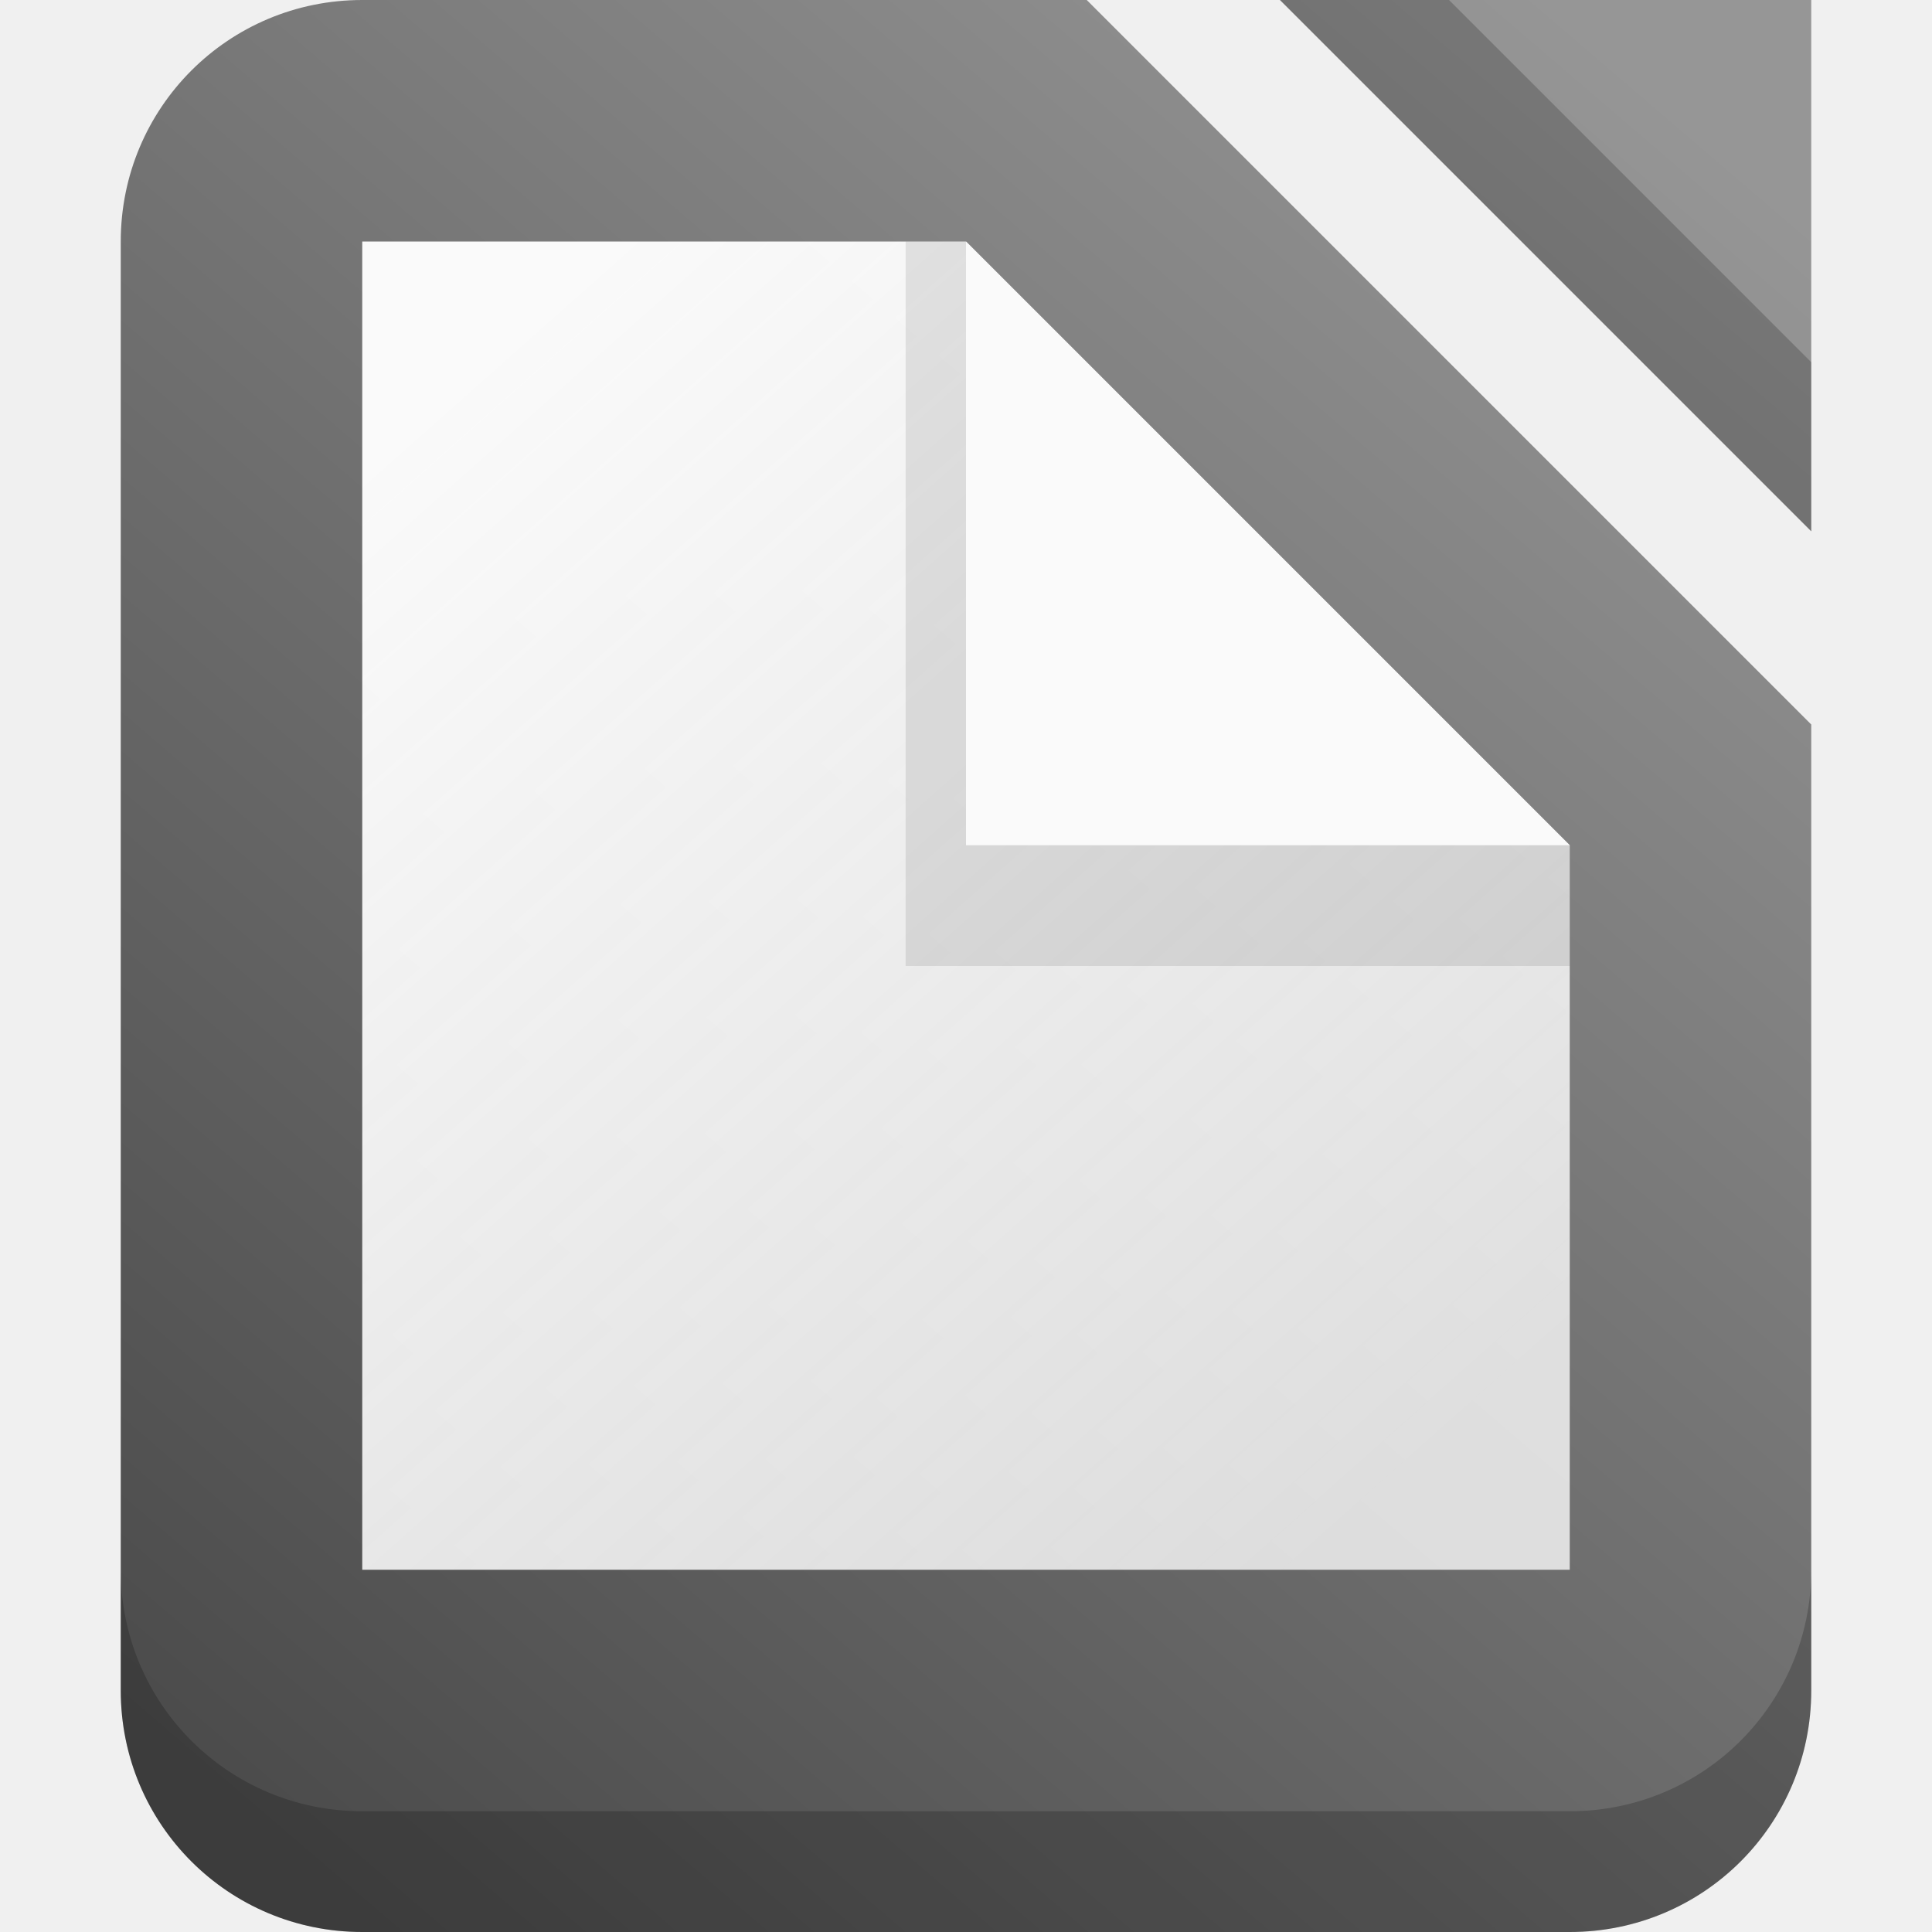
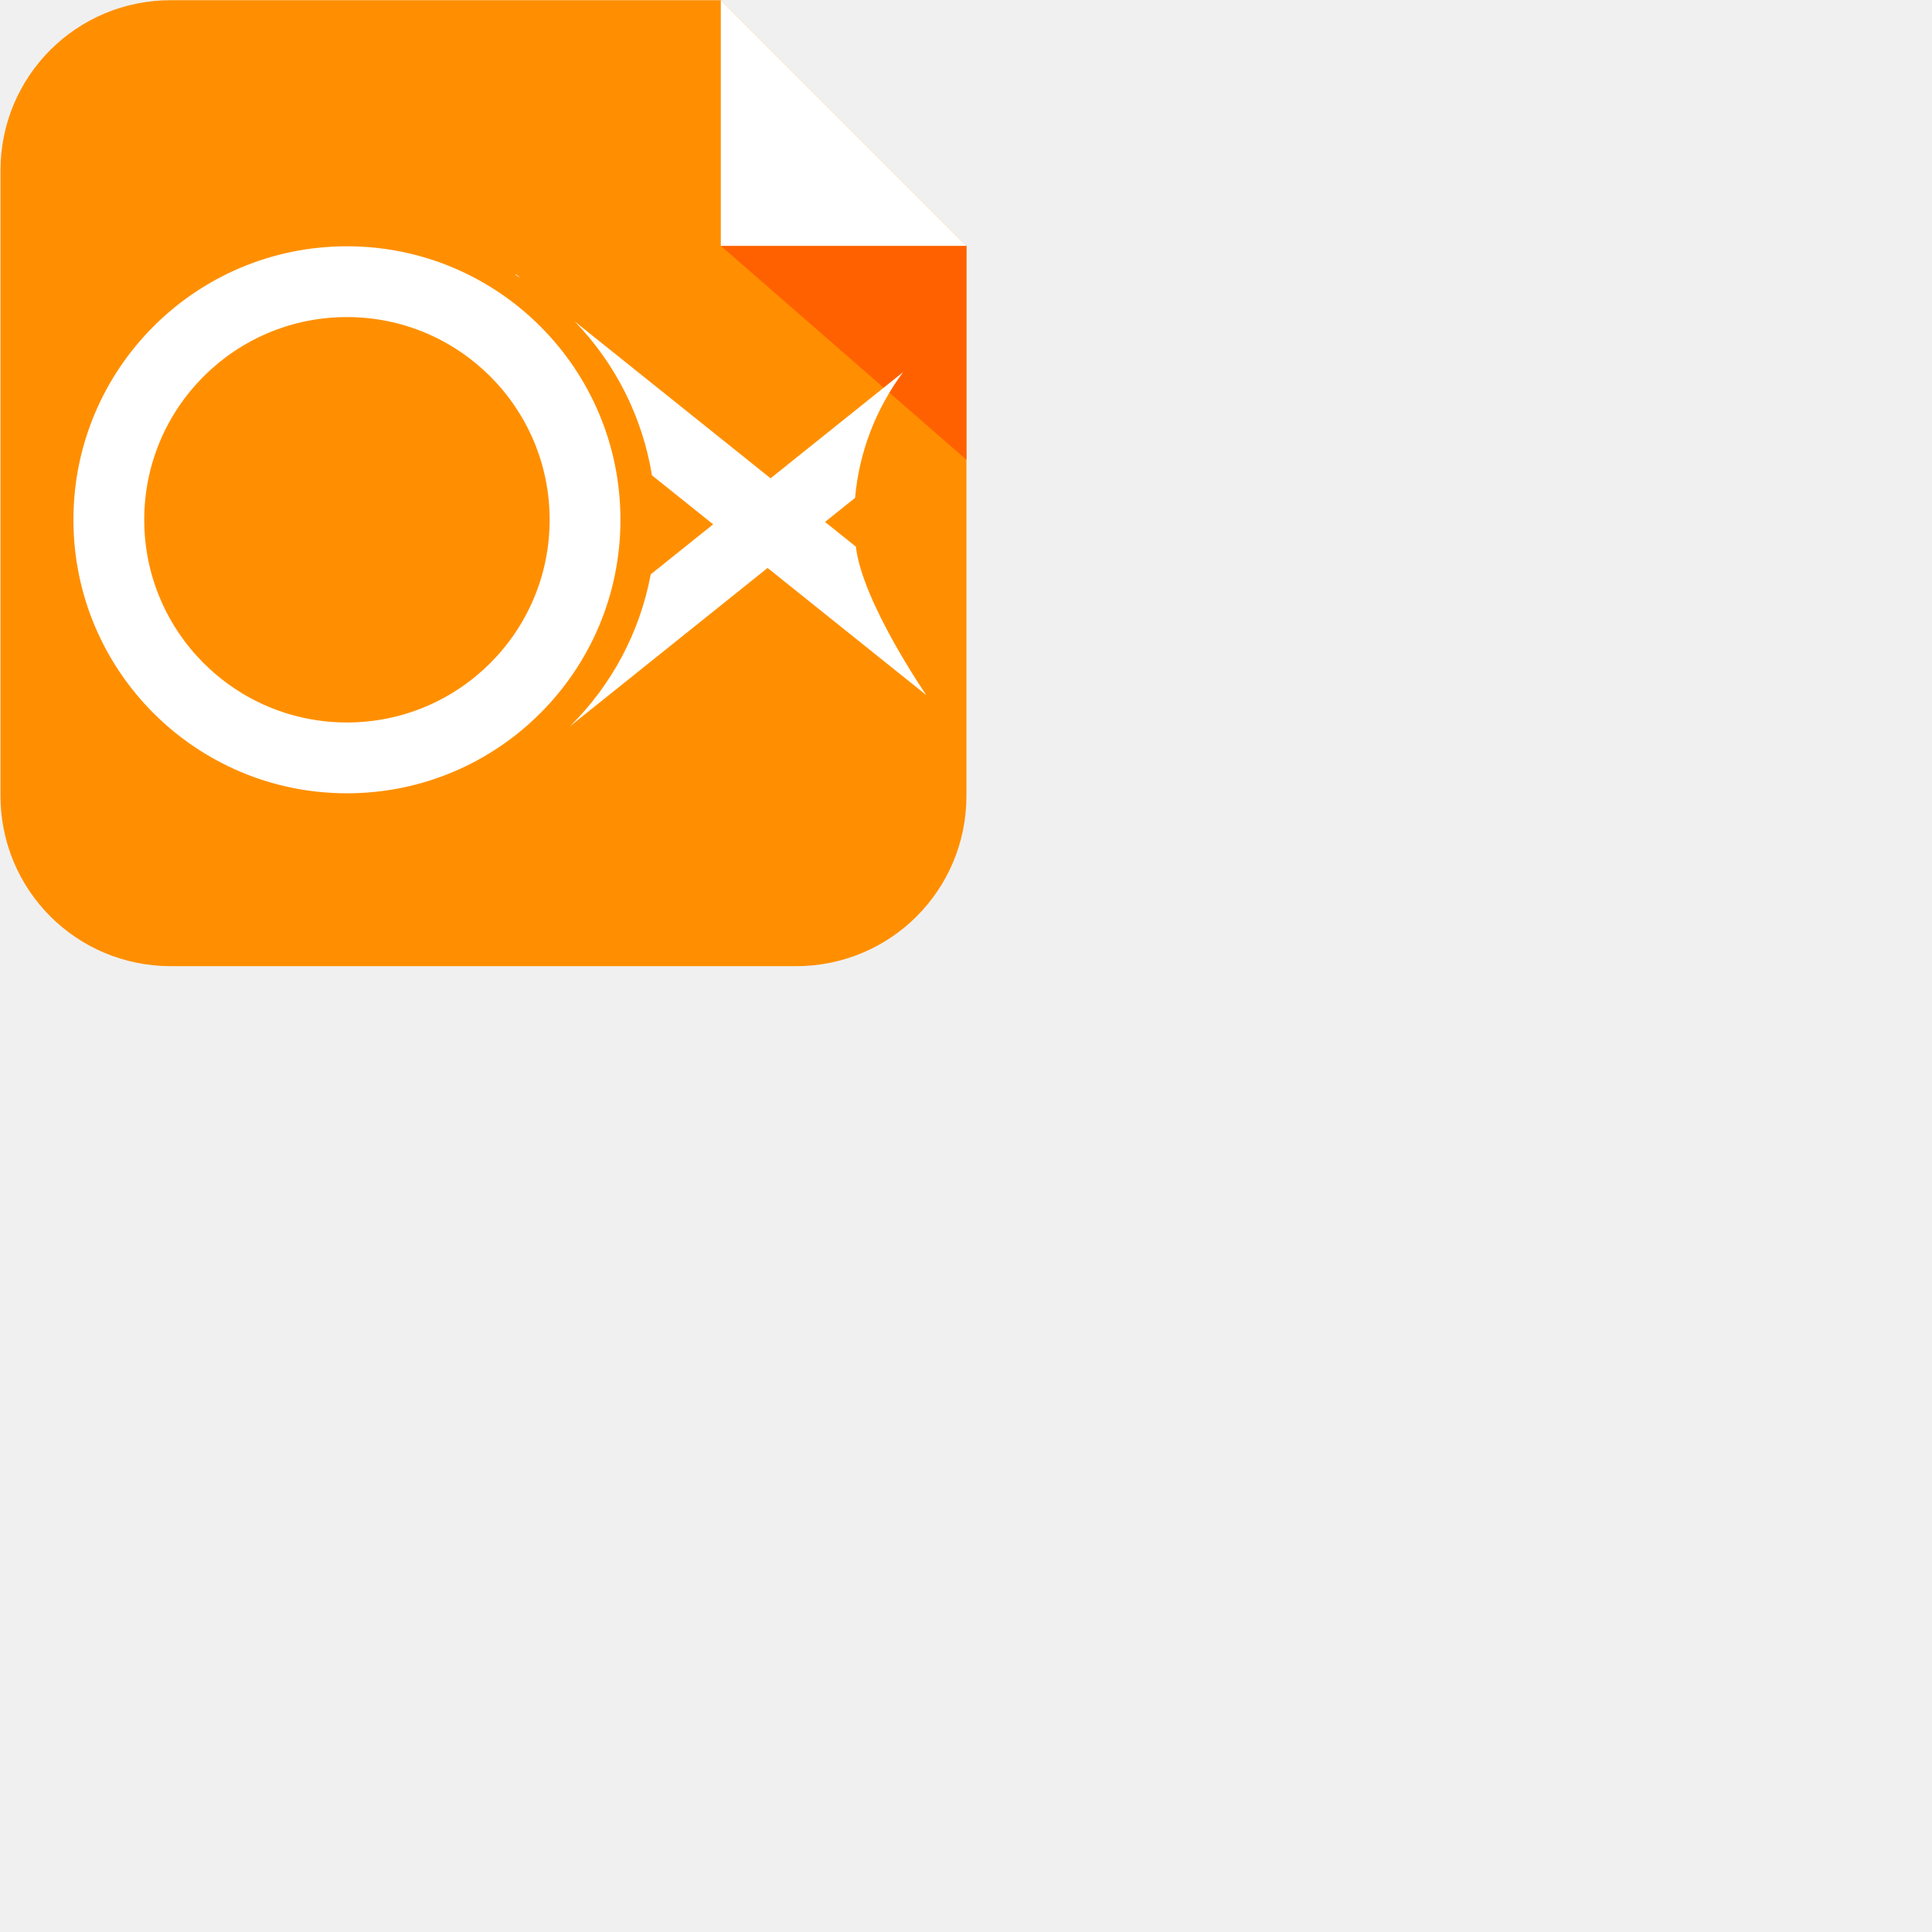
- <svg xmlns="http://www.w3.org/2000/svg" id="SVGRoot" width="16" height="16" version="1.1" viewBox="0 0 16 16" xml:space="preserve">
-   <defs>
-     <linearGradient id="linearGradient3921" x1="2" x2="14" y1="15" y2="1" gradientUnits="userSpaceOnUse">
-       <stop stop-color="#4b4b4b" offset="0" />
-       <stop stop-color="#969696" offset="1" />
+ <svg xmlns="http://www.w3.org/2000/svg" width="24pt" height="24pt" viewBox="0 0 8.467 8.467" version="1.1" id="svg1" xml:space="preserve">
+   <defs id="defs1">
+     <linearGradient id="swatch6">
+       <stop style="stop-color:#7a858b;stop-opacity:1;" offset="0" id="stop6" />
    </linearGradient>
-     <linearGradient id="linearGradient41820" x1="12" x2="4" y1="12" y2="3" gradientUnits="userSpaceOnUse">
-       <stop stop-color="#fafafa" stop-opacity=".799" offset="0" />
-       <stop stop-color="#fafafa" offset="1" />
+     <linearGradient id="linearGradient5052">
+       <stop style="stop-color:#965c10;stop-opacity:1;" offset="0" id="stop5054" />
    </linearGradient>
  </defs>
-   <path d="m3 0c-1.108 0-2 0.892-2 2v12c0 1.108 0.892 2 2 2h10c1.108 0 2-0.892 2-2v-8l-6-6h-6zm7.6 0 4.4 4.4v-4.4h-4.4z" fill="url(#linearGradient3921)" />
-   <path d="m1 13v1c0 1.108 0.892 2 2 2h10c1.108 0 2-0.892 2-2v-1c0 1.108-0.892 2-2 2h-10c-1.108 0-2-0.892-2-2z" fill-opacity=".201" />
-   <path d="m12 0h-1.4l4.4 4.4v-1.4z" fill-opacity=".201" />
-   <path d="m3 2v11h10v-6l-5-5z" fill="url(#linearGradient41820)" />
-   <path d="m7.5 2v6h5.5v-1l-5-5h-0.5z" fill-opacity=".097" fill-rule="evenodd" stroke-linecap="square" stroke-width="2" />
-   <path d="m8 2v5h5z" fill="#fafafa" />
+   <g id="layer5" transform="translate(-4341.735,-3552.832)">
+     <g id="g5-6-3-9" transform="matrix(1.28,0,0,1.28,-2382.298,-951.3092)">
+       <rect style="fill:#ffffff;fill-rule:evenodd;stroke-width:0.13;stroke-linecap:square;paint-order:stroke fill markers" id="rect1" width="6.615" height="6.615" x="5263.572" y="3519.363" />
+       <g id="g986-7-7-2" transform="matrix(0.00845337,0,0,0.00845337,5240.58,3491.428)">
+         <path id="path832-2-0-6-9-8-3-1-2" style="fill:#ff8f00;fill-opacity:1;fill-rule:evenodd;stroke-width:1.464;stroke-linecap:square;paint-order:stroke fill markers" d="m 1556.281,3245.231 c -38.232,0 -69.01,30.779 -69.01,69.01 v 253.22 c 0,38.232 30.779,69.01 69.01,69.01 h 253.218 c 38.232,0 69.01,-30.778 69.01,-69.01 v -222.738 l -99.49,-99.492 z" />
+         <path style="fill:#ff6100;fill-opacity:1;fill-rule:evenodd;stroke:none;stroke-width:0.265;stroke-linecap:square;stroke-opacity:1;paint-order:stroke fill markers" d="m 1779.019,3344.723 99.49,86.654 v -86.651 h -98.977 -0.452 z" id="path986-0-6-9" />
+         <path d="m 1878.51,3344.723 -99.49,-99.492 v 99.492 z" style="fill:#ffffff;fill-rule:evenodd;stroke:none;stroke-width:0.878;stroke-linecap:square;paint-order:stroke fill markers" id="path777-1-7-4-9-5-0-8-2-1-3" />
+         <g id="g5357-28-8-2-7-4-1-2-8-9-9-3-8" transform="matrix(6.257871,0,0,6.257871,-5093.493,-12769.713)" style="display:inline">
+           <path d="m 1074.021,2575.095 c -9.777,0 -17.702,7.925 -17.702,17.702 0,9.776 7.925,17.702 17.702,17.702 9.776,0 17.702,-7.925 17.702,-17.702 0,-9.777 -7.925,-17.702 -17.702,-17.702 z m 0,4.582 c 7.246,0 13.12,5.873 13.12,13.119 0,7.246 -5.874,13.119 -13.12,13.119 -7.246,0 -13.119,-5.874 -13.119,-13.119 2e-4,-7.246 5.874,-13.119 13.119,-13.119 z m 10.934,-2.769 -0.03,0.039 c 0.112,0.067 0.224,0.136 0.335,0.206 z m 3.813,3.055 c 2.642,2.73 4.385,6.204 4.994,9.954 l 3.961,3.174 -4.04,3.237 c -0.697,3.735 -2.522,7.168 -5.228,9.835 l 12.792,-10.249 10.272,8.229 c 0,0 -4.15,-6.022 -4.557,-9.606 l -1.998,-1.601 1.946,-1.559 c 0.257,-2.936 1.332,-5.749 3.111,-8.139 l -8.581,6.874 z" style="display:inline;fill:#ffffff;fill-opacity:1;stroke:none;stroke-width:2.163;stroke-linejoin:round;stroke-miterlimit:4;stroke-dasharray:12.977, 2.163;stroke-dashoffset:0;stroke-opacity:1" id="path1-9-9-1-7-8-2-3-01-1-6-4-1-6" />
+         </g>
+       </g>
+     </g>
+   </g>
</svg>
